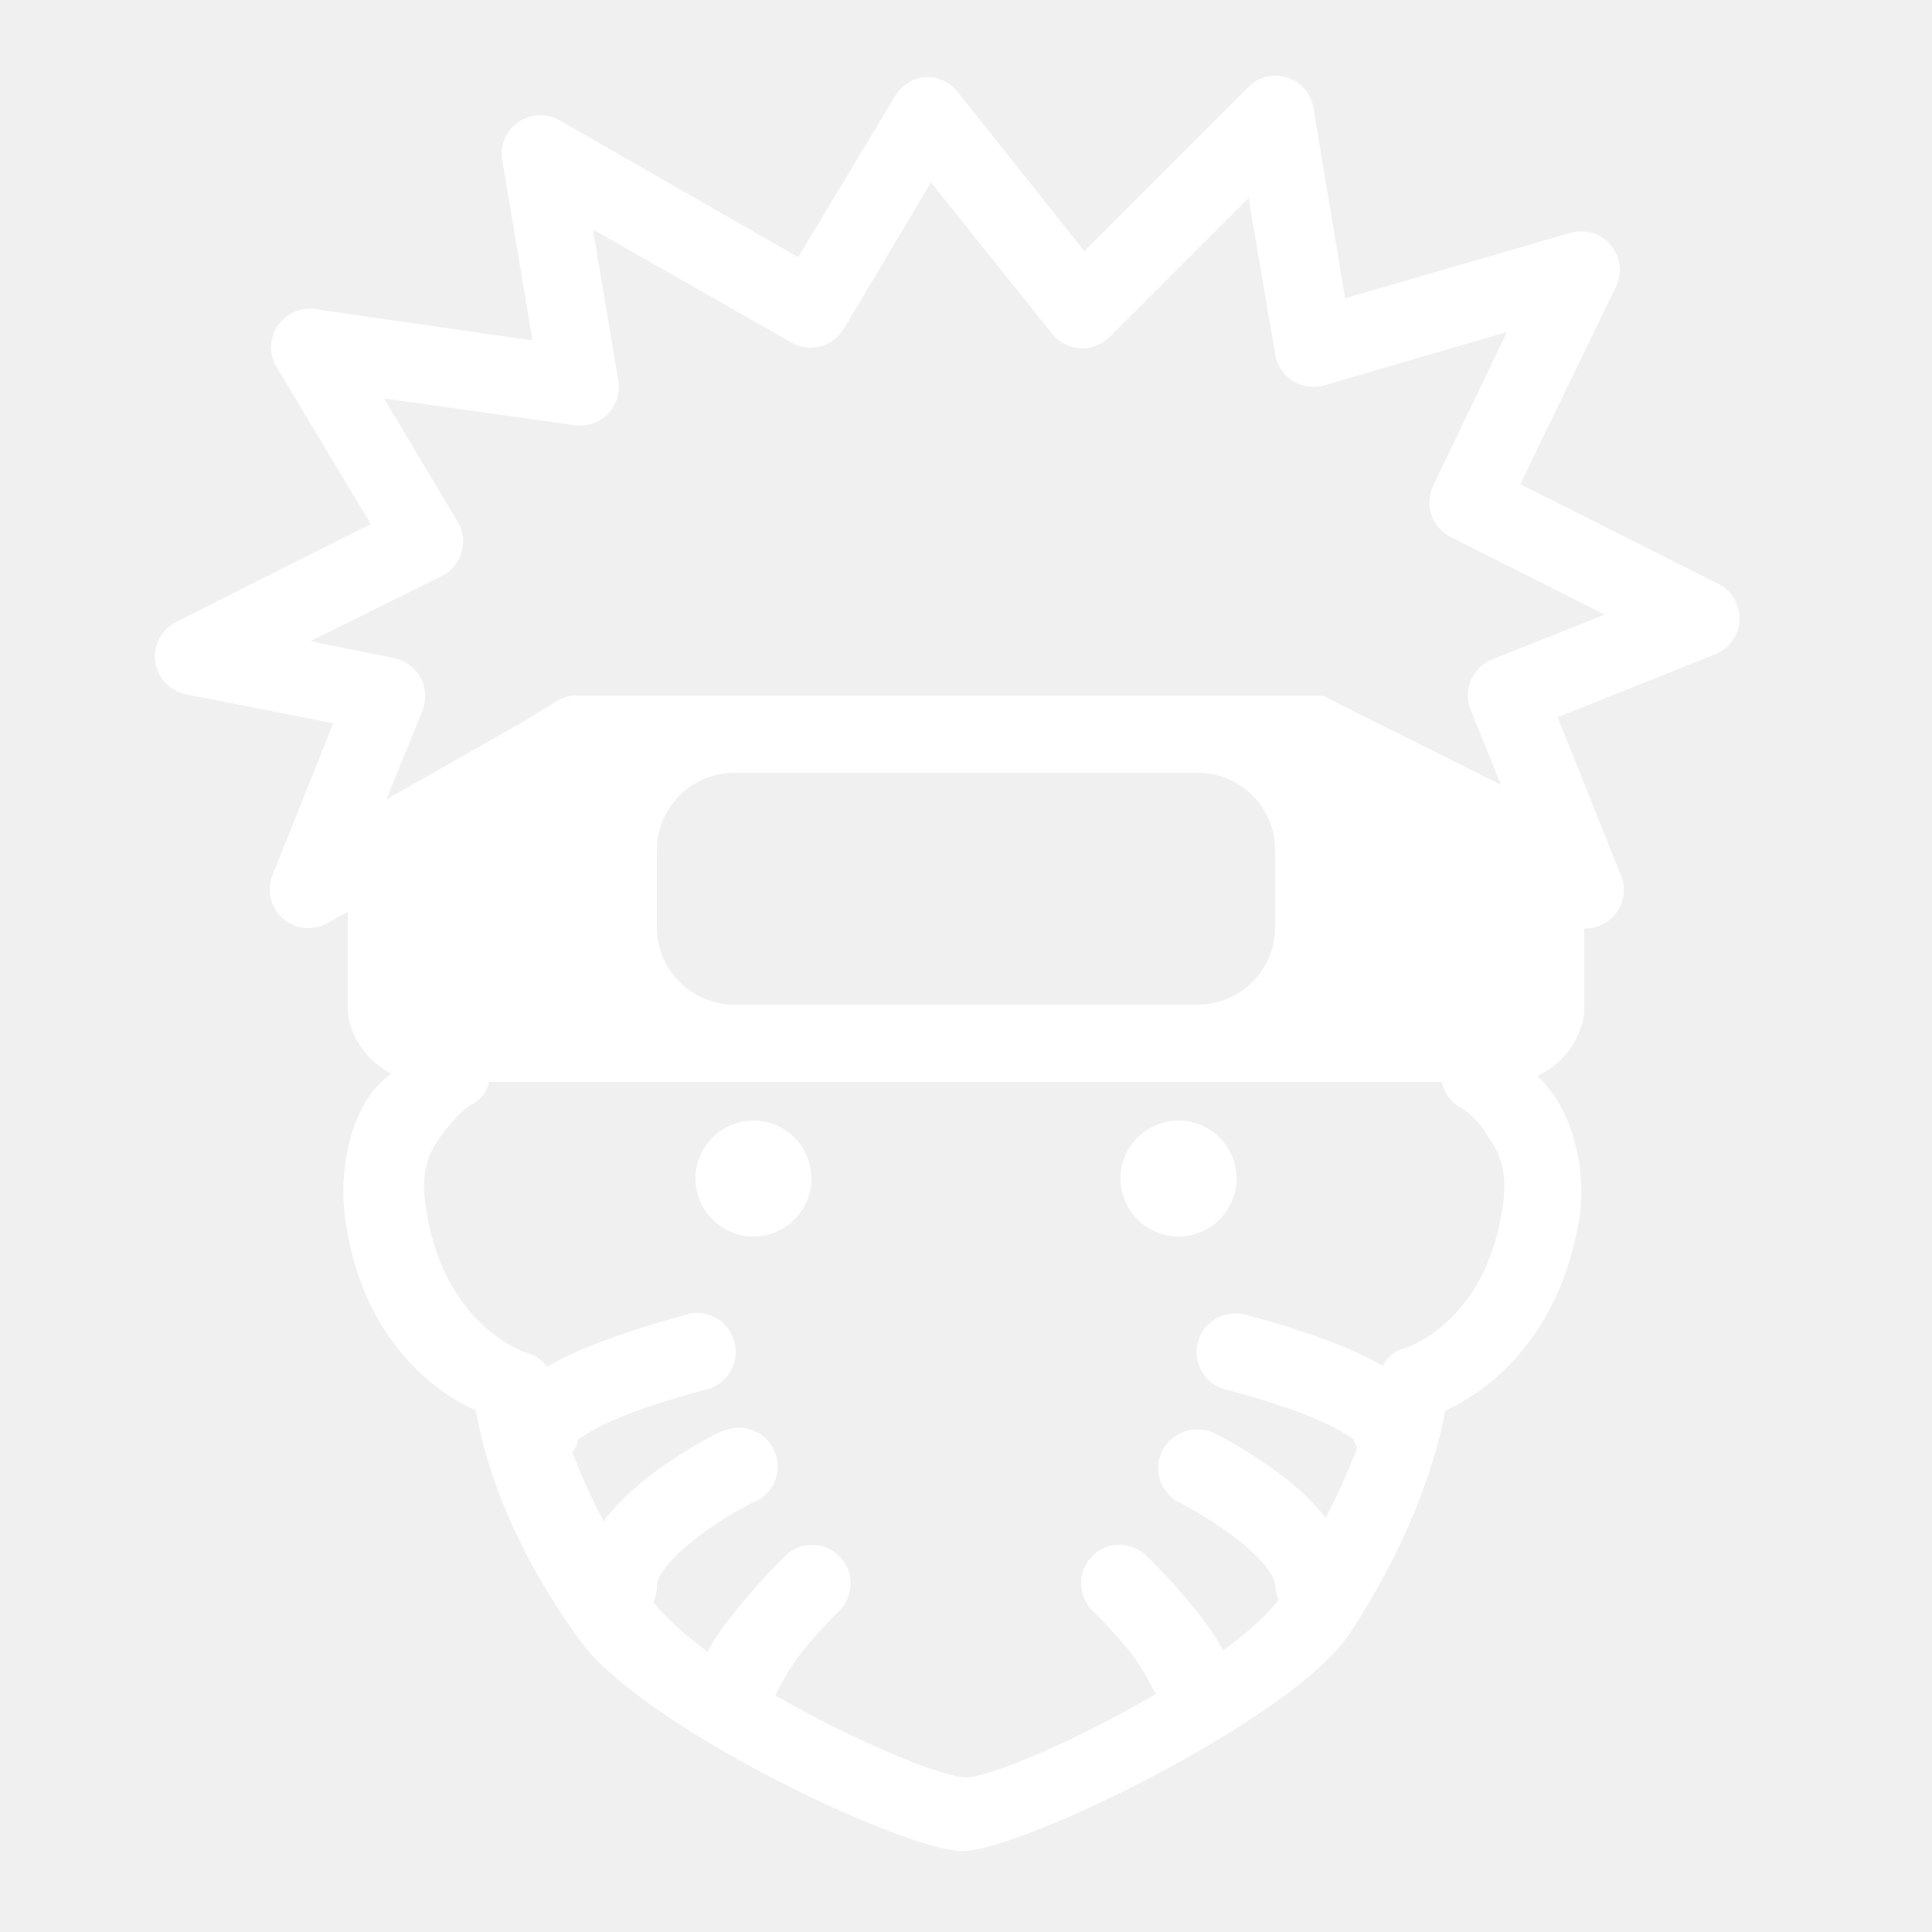
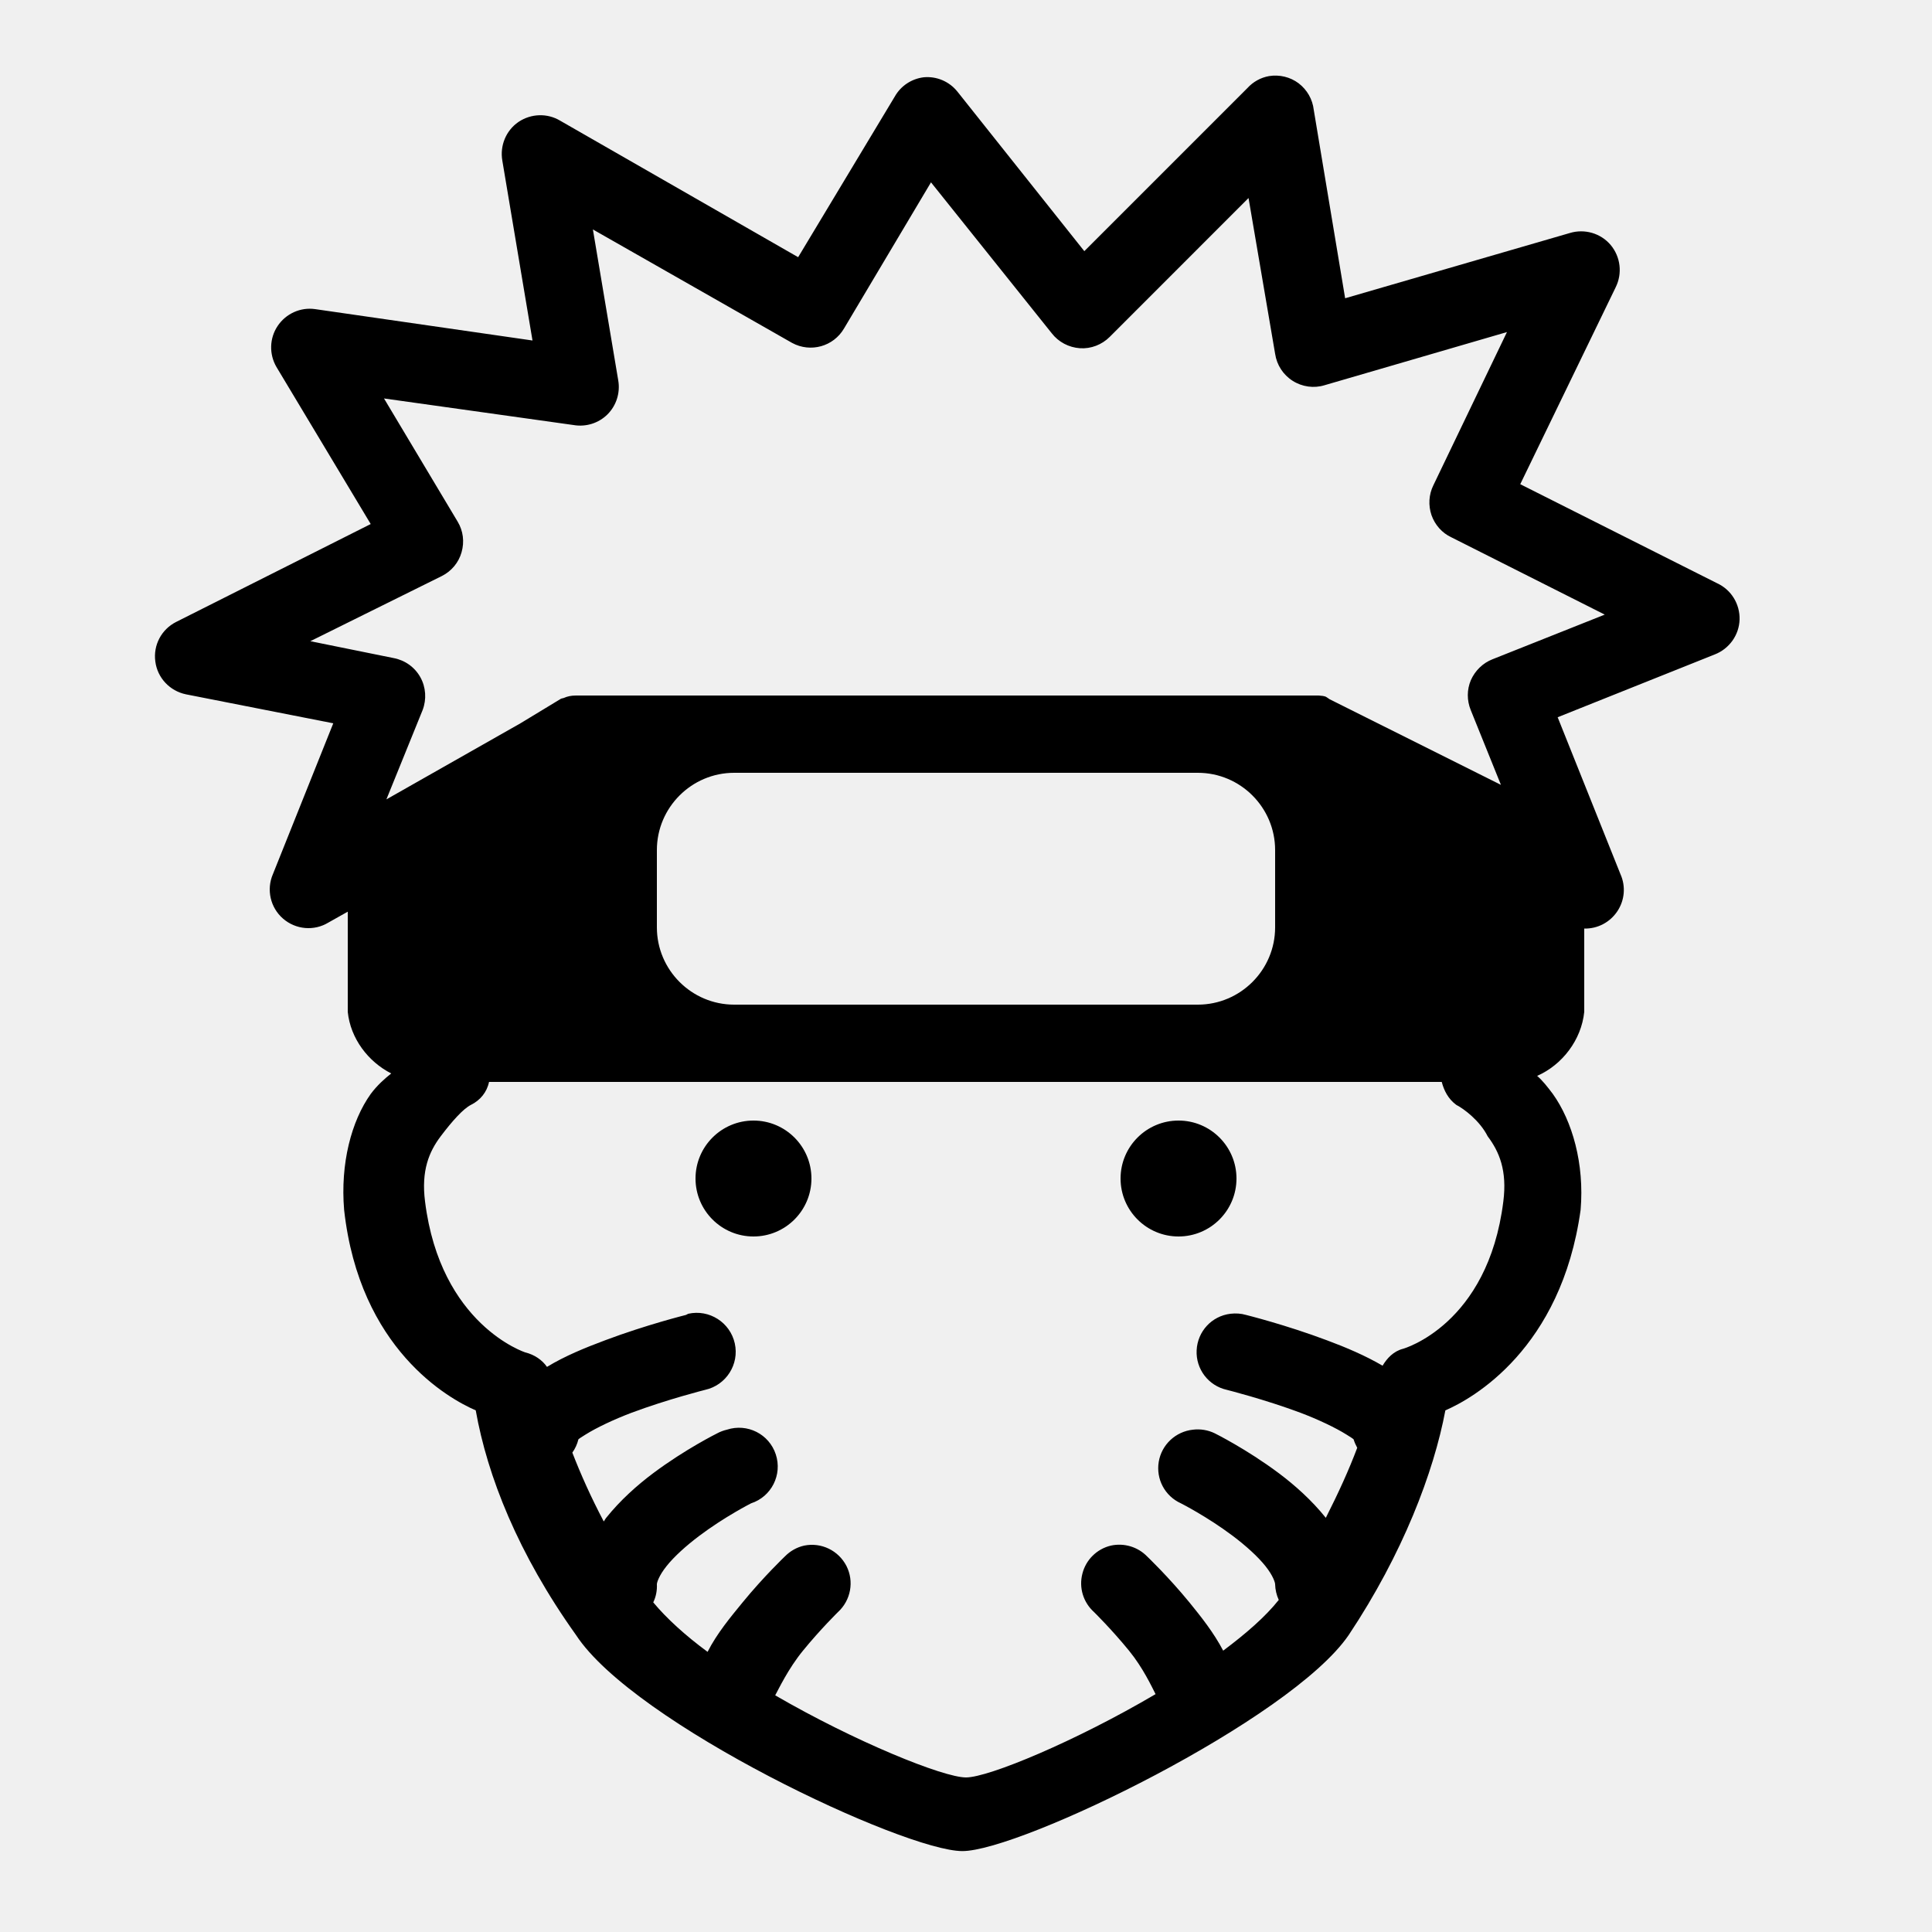
- <svg xmlns="http://www.w3.org/2000/svg" fill="#ffffff" viewBox="0 0 50 50" width="150px" height="150px">
+ <svg xmlns="http://www.w3.org/2000/svg" fill="#000000" viewBox="0 0 50 50" width="150px" height="150px">
  <path d="M 32.844 1.969 C 32.625 2.008 32.43 2.117 32.281 2.281 L 28.062 6.5 L 24.781 2.375 C 24.57 2.109 24.242 1.969 23.906 2 C 23.59 2.039 23.312 2.223 23.156 2.5 L 20.656 6.656 L 14.5 3.125 C 14.164 2.922 13.742 2.938 13.418 3.156 C 13.094 3.379 12.934 3.77 13 4.156 L 13.781 8.812 L 8.156 8 C 7.777 7.945 7.398 8.117 7.184 8.438 C 6.973 8.754 6.961 9.168 7.156 9.5 L 9.594 13.562 L 4.562 16.094 C 4.18 16.285 3.961 16.695 4.02 17.121 C 4.074 17.543 4.395 17.883 4.812 17.969 L 8.625 18.719 L 7.062 22.625 C 6.891 23.023 6.996 23.488 7.324 23.773 C 7.652 24.059 8.129 24.102 8.5 23.875 L 9 23.594 L 9 26.188 C 9.07 26.875 9.527 27.477 10.125 27.781 C 9.957 27.914 9.762 28.086 9.594 28.312 C 9.094 29.012 8.805 30.113 8.906 31.312 C 9.305 34.914 11.613 36.199 12.312 36.5 C 12.613 38.199 13.406 40.211 14.906 42.312 C 16.406 44.613 23.406 47.906 24.906 47.906 C 26.406 47.906 33.406 44.512 34.906 42.312 C 36.305 40.211 37.105 38.102 37.406 36.5 C 38.105 36.199 40.406 34.914 40.906 31.312 C 41.008 30.113 40.688 29.012 40.188 28.312 C 40.047 28.125 39.922 27.965 39.781 27.844 C 40.43 27.559 40.926 26.914 41 26.188 L 41 24.031 C 41.344 24.039 41.664 23.871 41.855 23.586 C 42.047 23.301 42.078 22.938 41.938 22.625 L 40.312 18.562 L 44.375 16.938 C 44.75 16.793 45.008 16.438 45.02 16.035 C 45.031 15.633 44.805 15.262 44.438 15.094 L 39.344 12.531 L 41.812 7.438 C 41.992 7.078 41.941 6.648 41.684 6.34 C 41.426 6.035 41.008 5.914 40.625 6.031 L 34.812 7.719 L 34 2.844 C 33.969 2.57 33.828 2.324 33.609 2.156 C 33.391 1.992 33.113 1.926 32.844 1.969 Z M 24.094 4.719 L 27.219 8.625 C 27.395 8.852 27.66 8.992 27.949 9.012 C 28.234 9.031 28.516 8.922 28.719 8.719 L 32.312 5.125 L 33 9.156 C 33.043 9.445 33.207 9.699 33.453 9.855 C 33.699 10.012 34.004 10.055 34.281 9.969 L 39 8.594 L 37.094 12.562 C 36.977 12.801 36.961 13.078 37.047 13.332 C 37.137 13.586 37.32 13.793 37.562 13.906 L 41.531 15.906 L 38.625 17.062 C 38.375 17.16 38.176 17.355 38.066 17.602 C 37.961 17.848 37.961 18.125 38.062 18.375 L 38.844 20.312 L 34.406 18.094 C 34.375 18.07 34.344 18.051 34.312 18.031 C 34.266 18.012 34.195 18.004 34.125 18 C 34.094 18 34.066 18 34.031 18 C 34.02 18 34.012 18 34 18 L 15 18 C 14.965 18 14.938 18 14.906 18 C 14.781 18 14.68 18.023 14.594 18.062 C 14.566 18.074 14.52 18.074 14.5 18.094 L 13.469 18.719 L 10 20.688 L 10.938 18.375 C 11.043 18.098 11.023 17.785 10.879 17.527 C 10.734 17.266 10.48 17.086 10.188 17.031 L 8.031 16.594 L 11.438 14.906 C 11.684 14.781 11.871 14.559 11.945 14.293 C 12.023 14.023 11.988 13.738 11.844 13.5 L 9.938 10.312 L 14.844 11 C 15.164 11.055 15.492 10.953 15.723 10.723 C 15.953 10.492 16.055 10.164 16 9.844 L 15.344 5.938 L 20.5 8.875 C 20.977 9.133 21.57 8.969 21.844 8.5 Z M 19 20 L 31 20 C 32.102 20 33 20.898 33 22 L 33 24 C 33 25.102 32.102 26 31 26 L 19 26 C 17.898 26 17 25.102 17 24 L 17 22 C 17 20.898 17.898 20 19 20 Z M 12.656 28 L 37.312 28 C 37.371 28.223 37.477 28.438 37.688 28.594 C 37.887 28.695 38.301 29.008 38.5 29.406 C 38.801 29.805 39.008 30.293 38.906 31.094 C 38.508 34.293 36.312 34.906 36.312 34.906 C 36.066 34.969 35.898 35.148 35.781 35.344 C 35.332 35.082 34.836 34.871 34.344 34.688 C 33.273 34.285 32.25 34.031 32.25 34.031 C 32.117 33.992 31.98 33.984 31.844 34 C 31.359 34.059 30.992 34.457 30.969 34.945 C 30.945 35.43 31.273 35.863 31.75 35.969 C 31.75 35.969 32.727 36.215 33.656 36.562 C 34.121 36.738 34.57 36.953 34.844 37.125 C 34.949 37.191 34.996 37.219 35.031 37.25 C 35.055 37.328 35.086 37.398 35.125 37.469 C 34.914 38.031 34.641 38.633 34.312 39.281 C 33.949 38.828 33.512 38.438 33.094 38.125 C 32.258 37.5 31.438 37.094 31.438 37.094 C 31.262 37.008 31.066 36.977 30.875 37 C 30.426 37.047 30.062 37.387 29.988 37.832 C 29.914 38.281 30.148 38.719 30.562 38.906 C 30.562 38.906 31.242 39.25 31.906 39.75 C 32.238 40 32.551 40.281 32.75 40.531 C 32.949 40.781 33 40.957 33 41 C 33.004 41.141 33.035 41.277 33.094 41.406 C 32.746 41.844 32.246 42.277 31.656 42.719 C 31.41 42.25 31.086 41.844 30.781 41.469 C 30.234 40.801 29.688 40.281 29.688 40.281 C 29.445 40.031 29.09 39.926 28.75 40 C 28.387 40.086 28.102 40.367 28.012 40.727 C 27.918 41.09 28.035 41.469 28.312 41.719 C 28.312 41.719 28.766 42.164 29.219 42.719 C 29.582 43.164 29.809 43.656 29.906 43.844 C 27.844 45.059 25.586 46 25 46 C 24.41 46 22.129 45.074 20.062 43.875 C 20.145 43.727 20.395 43.191 20.781 42.719 C 21.234 42.164 21.688 41.719 21.688 41.719 C 22.02 41.414 22.109 40.926 21.906 40.527 C 21.699 40.125 21.254 39.91 20.812 40 C 20.621 40.043 20.449 40.141 20.312 40.281 C 20.312 40.281 19.766 40.801 19.219 41.469 C 18.906 41.852 18.559 42.266 18.312 42.75 C 17.738 42.328 17.246 41.879 16.906 41.469 C 16.977 41.324 17.008 41.16 17 41 C 17 40.957 17.051 40.781 17.25 40.531 C 17.449 40.281 17.762 40 18.094 39.75 C 18.758 39.25 19.438 38.906 19.438 38.906 C 19.965 38.734 20.25 38.168 20.078 37.641 C 19.906 37.113 19.34 36.828 18.812 37 C 18.727 37.02 18.641 37.051 18.562 37.094 C 18.562 37.094 17.742 37.5 16.906 38.125 C 16.488 38.438 16.051 38.828 15.688 39.281 C 15.664 39.309 15.648 39.348 15.625 39.375 C 15.289 38.738 15.027 38.148 14.812 37.594 C 14.887 37.488 14.938 37.375 14.969 37.25 C 15.004 37.219 15.051 37.191 15.156 37.125 C 15.43 36.953 15.879 36.738 16.344 36.562 C 17.273 36.215 18.25 35.969 18.25 35.969 C 18.793 35.848 19.137 35.309 19.016 34.766 C 18.895 34.223 18.355 33.879 17.812 34 C 17.793 34.008 17.77 34.02 17.75 34.031 C 17.75 34.031 16.727 34.285 15.656 34.688 C 15.145 34.879 14.617 35.094 14.156 35.375 C 14.031 35.195 13.832 35.059 13.594 35 C 13.594 35 11.398 34.293 11 31.094 C 10.898 30.293 11.105 29.805 11.406 29.406 C 11.707 29.008 11.988 28.695 12.188 28.594 C 12.426 28.477 12.602 28.266 12.656 28 Z M 19.5 29 C 18.672 29 18 29.672 18 30.5 C 18 31.328 18.672 32 19.5 32 C 20.328 32 21 31.328 21 30.5 C 21 29.672 20.328 29 19.5 29 Z M 30.5 29 C 29.672 29 29 29.672 29 30.5 C 29 31.328 29.672 32 30.5 32 C 31.328 32 32 31.328 32 30.5 C 32 29.672 31.328 29 30.5 29 Z" />
</svg>
